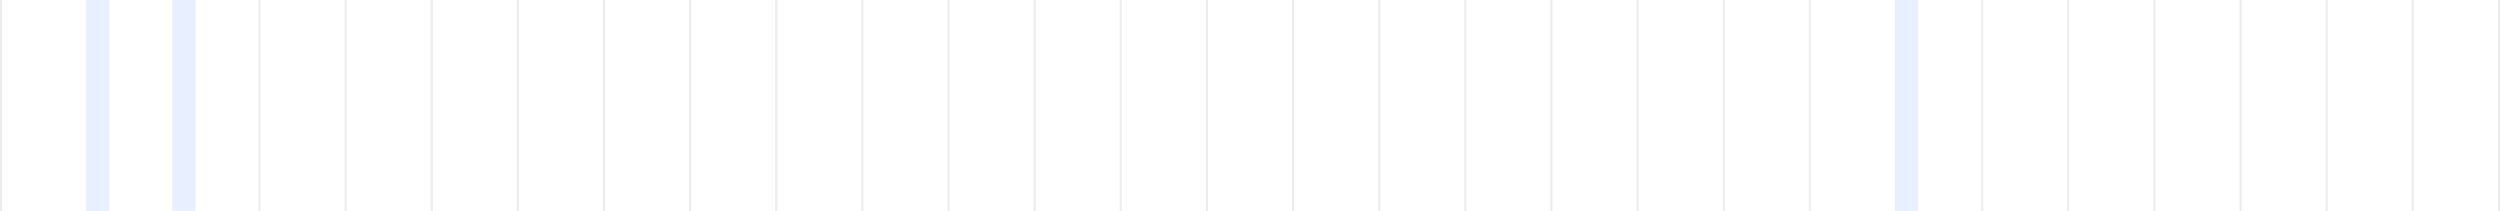
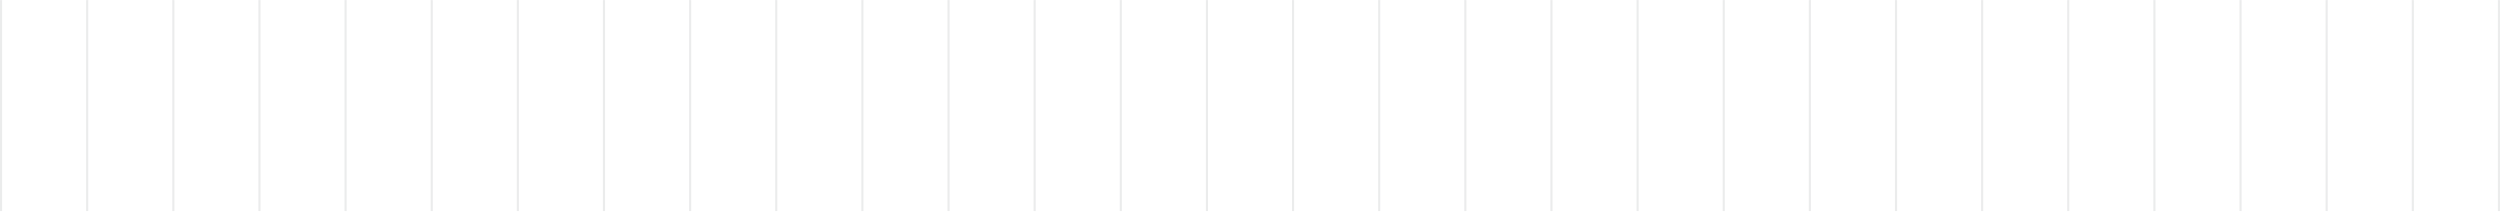
- <svg xmlns="http://www.w3.org/2000/svg" width="1185" height="100" viewBox="0 0 1185 100" fill="none">
-   <line opacity="0.1" x1="0.5" y1="-2.18557e-08" x2="0.5" y2="100" stroke="#343A40" />
-   <line opacity="0.1" x1="46.328" y1="-2.40413e-07" x2="46.328" y2="100" stroke="#1560FF" stroke-width="11" />
-   <line opacity="0.1" x1="87.155" y1="-2.40413e-07" x2="87.155" y2="100" stroke="#1560FF" stroke-width="11" />
-   <line opacity="0.1" x1="122.983" y1="-2.18557e-08" x2="122.983" y2="100" stroke="#343A40" />
-   <line opacity="0.1" x1="163.81" y1="-2.18557e-08" x2="163.81" y2="100" stroke="#343A40" />
-   <line opacity="0.1" x1="204.638" y1="-2.18557e-08" x2="204.638" y2="100" stroke="#343A40" />
-   <line opacity="0.1" x1="245.466" y1="-2.18557e-08" x2="245.466" y2="100" stroke="#343A40" />
-   <line opacity="0.1" x1="286.293" y1="-2.18557e-08" x2="286.293" y2="100" stroke="#343A40" />
-   <line opacity="0.1" x1="327.121" y1="-2.18557e-08" x2="327.121" y2="100" stroke="#343A40" />
-   <line opacity="0.1" x1="367.948" y1="-2.18557e-08" x2="367.948" y2="100" stroke="#343A40" />
-   <line opacity="0.1" x1="408.776" y1="-2.18557e-08" x2="408.776" y2="100" stroke="#343A40" />
-   <line opacity="0.1" x1="449.603" y1="-2.18557e-08" x2="449.603" y2="100" stroke="#343A40" />
-   <line opacity="0.1" x1="490.431" y1="-2.18557e-08" x2="490.431" y2="100" stroke="#343A40" />
-   <line opacity="0.1" x1="531.259" y1="-2.18557e-08" x2="531.259" y2="100" stroke="#343A40" />
-   <line opacity="0.1" x1="572.086" y1="-2.18557e-08" x2="572.086" y2="100" stroke="#343A40" />
-   <line opacity="0.1" x1="612.914" y1="-2.18557e-08" x2="612.914" y2="100" stroke="#343A40" />
-   <line opacity="0.1" x1="653.741" y1="-2.18557e-08" x2="653.741" y2="100" stroke="#343A40" />
-   <line opacity="0.1" x1="694.569" y1="-2.18557e-08" x2="694.569" y2="100" stroke="#343A40" />
-   <line opacity="0.1" x1="735.396" y1="-2.18557e-08" x2="735.396" y2="100" stroke="#343A40" />
-   <line opacity="0.1" x1="776.224" y1="-2.18557e-08" x2="776.224" y2="100" stroke="#343A40" />
-   <line opacity="0.1" x1="817.052" y1="-2.18557e-08" x2="817.052" y2="100" stroke="#343A40" />
-   <line opacity="0.1" x1="857.879" y1="-2.18557e-08" x2="857.879" y2="100" stroke="#343A40" />
-   <line opacity="0.1" x1="903.707" y1="-2.40413e-07" x2="903.707" y2="100" stroke="#1560FF" stroke-width="11" />
-   <line opacity="0.1" x1="939.534" y1="-2.18557e-08" x2="939.534" y2="100" stroke="#343A40" />
-   <line opacity="0.1" x1="980.362" y1="-2.18557e-08" x2="980.362" y2="100" stroke="#343A40" />
-   <line opacity="0.1" x1="1021.19" y1="-2.18557e-08" x2="1021.19" y2="100" stroke="#343A40" />
-   <line opacity="0.1" x1="1062.02" y1="-2.18557e-08" x2="1062.02" y2="100" stroke="#343A40" />
-   <line opacity="0.1" x1="1102.84" y1="-2.18557e-08" x2="1102.84" y2="100" stroke="#343A40" />
-   <line opacity="0.1" x1="1143.67" y1="-2.18557e-08" x2="1143.67" y2="100" stroke="#343A40" />
-   <line opacity="0.1" x1="1184.5" y1="-2.18557e-08" x2="1184.5" y2="100" stroke="#343A40" />
+ <svg xmlns="http://www.w3.org/2000/svg" width="1185" height="101" viewBox="0 0 1185 101" fill="none">
+   <line opacity="0.1" x1="0.5" y1="0.032" x2="0.5" y2="100.032" stroke="#343A40" />
+   <line opacity="0.1" x1="41.328" y1="0.032" x2="41.328" y2="100.032" stroke="#343A40" />
+   <line opacity="0.1" x1="82.155" y1="0.032" x2="82.155" y2="100.032" stroke="#343A40" />
+   <line opacity="0.1" x1="122.983" y1="0.032" x2="122.983" y2="100.032" stroke="#343A40" />
+   <line opacity="0.1" x1="163.811" y1="0.032" x2="163.811" y2="100.032" stroke="#343A40" />
+   <line opacity="0.1" x1="204.638" y1="0.032" x2="204.638" y2="100.032" stroke="#343A40" />
+   <line opacity="0.1" x1="245.465" y1="0.032" x2="245.465" y2="100.032" stroke="#343A40" />
+   <line opacity="0.1" x1="286.293" y1="0.032" x2="286.293" y2="100.032" stroke="#343A40" />
+   <line opacity="0.1" x1="327.121" y1="0.032" x2="327.121" y2="100.032" stroke="#343A40" />
+   <line opacity="0.1" x1="367.948" y1="0.032" x2="367.948" y2="100.032" stroke="#343A40" />
+   <line opacity="0.1" x1="408.776" y1="0.032" x2="408.776" y2="100.032" stroke="#343A40" />
+   <line opacity="0.1" x1="449.604" y1="0.032" x2="449.604" y2="100.032" stroke="#343A40" />
+   <line opacity="0.1" x1="490.431" y1="0.032" x2="490.431" y2="100.032" stroke="#343A40" />
+   <line opacity="0.1" x1="531.259" y1="0.032" x2="531.259" y2="100.032" stroke="#343A40" />
+   <line opacity="0.1" x1="572.086" y1="0.032" x2="572.086" y2="100.032" stroke="#343A40" />
+   <line opacity="0.1" x1="612.914" y1="0.032" x2="612.914" y2="100.032" stroke="#343A40" />
+   <line opacity="0.1" x1="653.741" y1="0.032" x2="653.741" y2="100.032" stroke="#343A40" />
+   <line opacity="0.1" x1="694.569" y1="0.032" x2="694.569" y2="100.032" stroke="#343A40" />
+   <line opacity="0.1" x1="735.396" y1="0.032" x2="735.396" y2="100.032" stroke="#343A40" />
+   <line opacity="0.1" x1="776.224" y1="0.032" x2="776.224" y2="100.032" stroke="#343A40" />
+   <line opacity="0.1" x1="817.052" y1="0.032" x2="817.052" y2="100.032" stroke="#343A40" />
+   <line opacity="0.1" x1="857.879" y1="0.032" x2="857.879" y2="100.032" stroke="#343A40" />
+   <line opacity="0.1" x1="898.707" y1="0.032" x2="898.707" y2="100.032" stroke="#343A40" />
+   <line opacity="0.1" x1="939.534" y1="0.032" x2="939.534" y2="100.032" stroke="#343A40" />
+   <line opacity="0.1" x1="980.362" y1="0.032" x2="980.362" y2="100.032" stroke="#343A40" />
+   <line opacity="0.1" x1="1021.19" y1="0.032" x2="1021.19" y2="100.032" stroke="#343A40" />
+   <line opacity="0.1" x1="1062.02" y1="0.032" x2="1062.02" y2="100.032" stroke="#343A40" />
+   <line opacity="0.1" x1="1102.84" y1="0.032" x2="1102.84" y2="100.032" stroke="#343A40" />
+   <line opacity="0.1" x1="1143.67" y1="0.032" x2="1143.67" y2="100.032" stroke="#343A40" />
+   <line opacity="0.1" x1="1184.5" y1="0.032" x2="1184.5" y2="100.032" stroke="#343A40" />
</svg>
